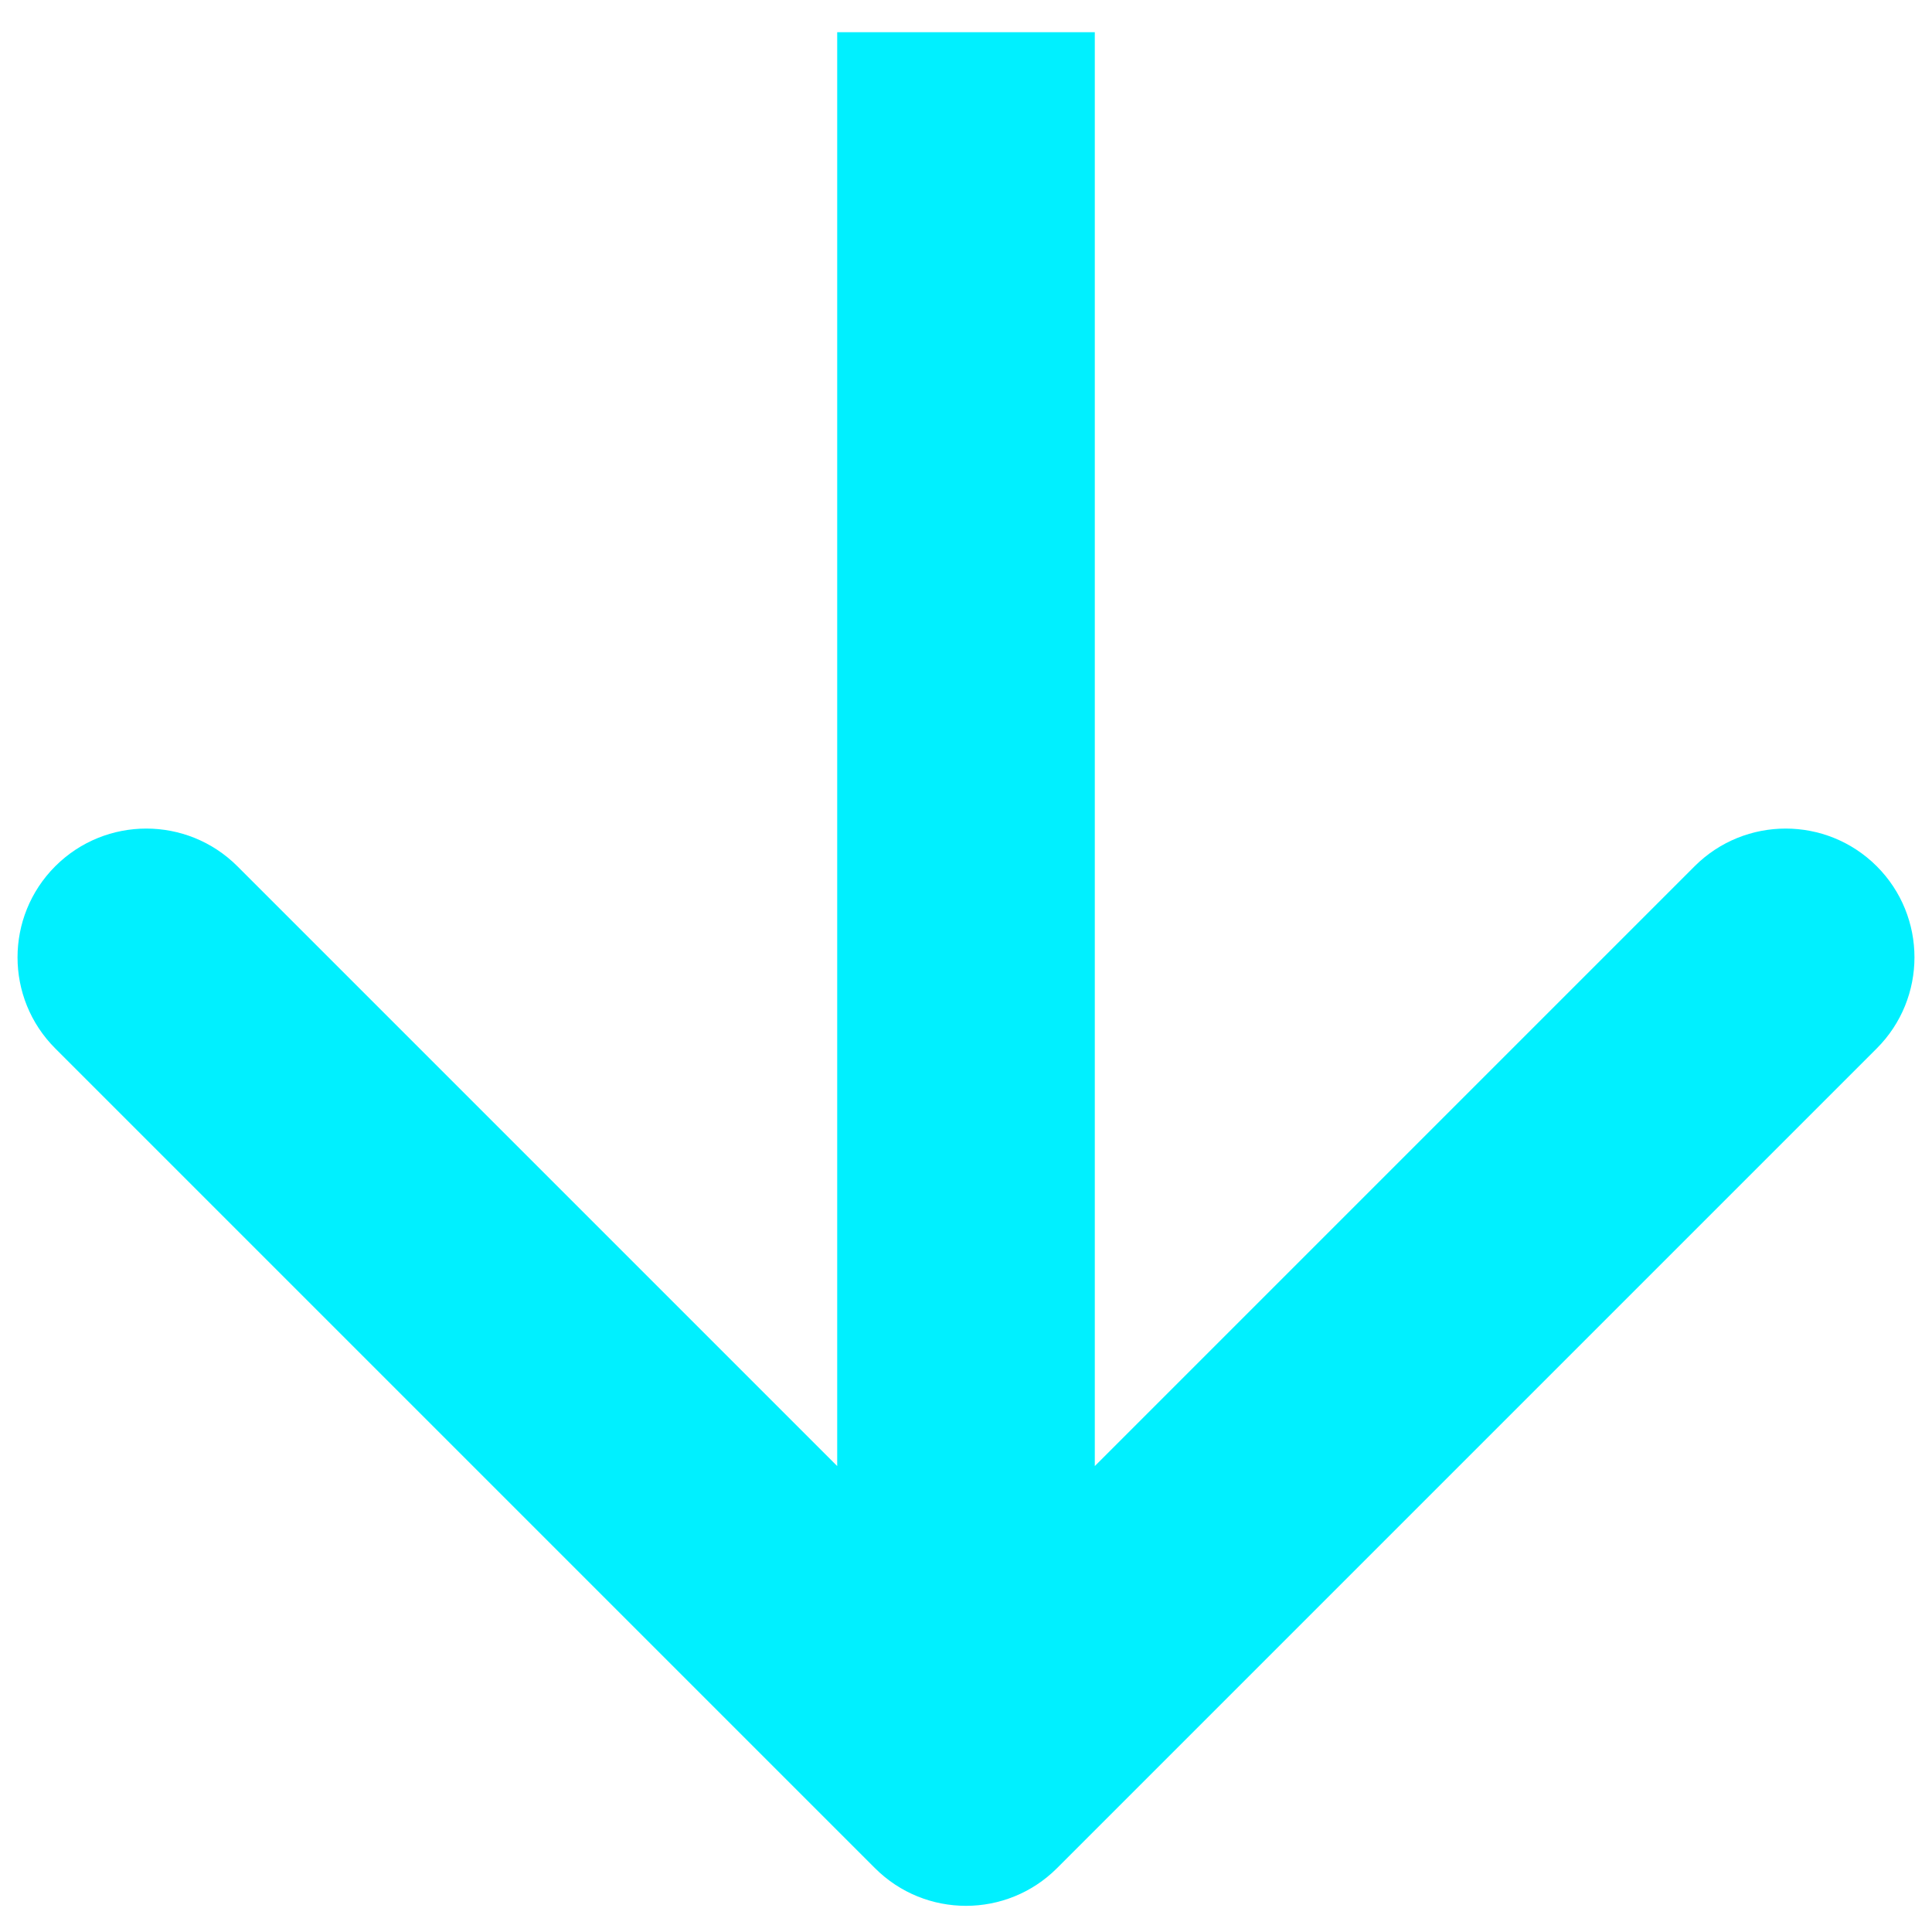
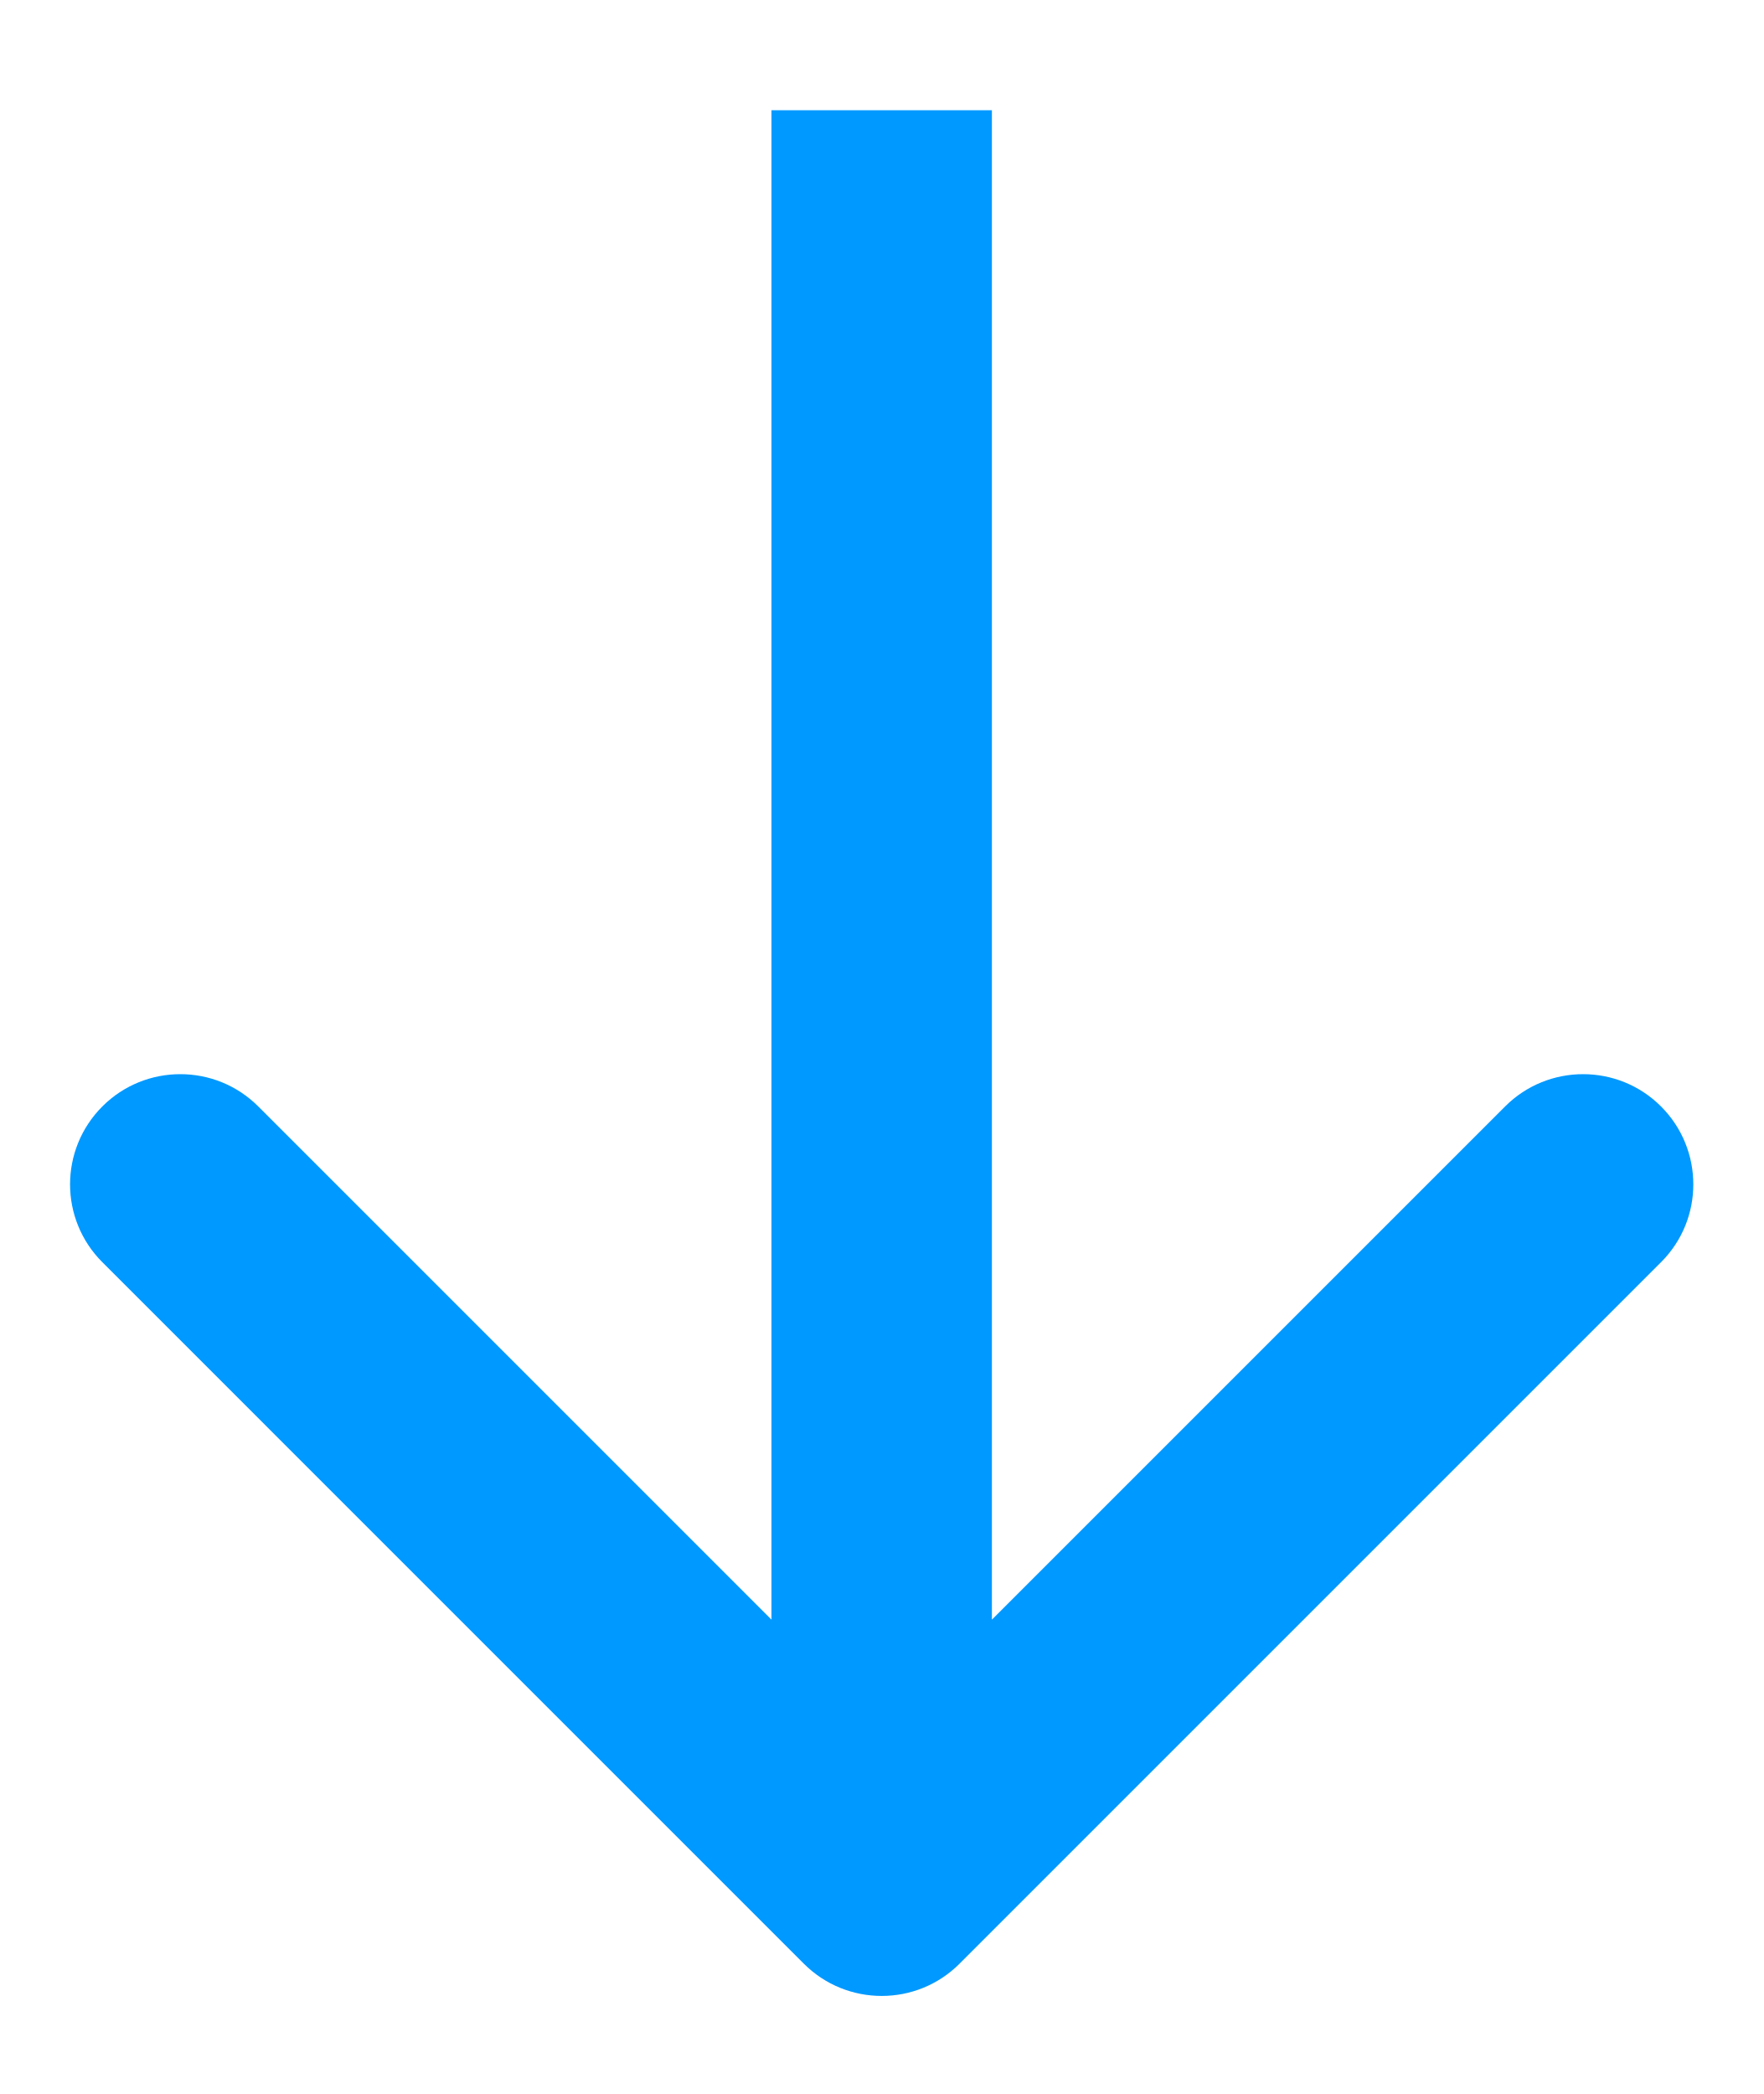
- <svg xmlns="http://www.w3.org/2000/svg" width="30" height="30" viewBox="0 0 30 30" fill="none">
-   <path d="M13.586 29.008C14.367 29.789 15.633 29.789 16.414 29.008L29.142 16.28C29.923 15.499 29.923 14.232 29.142 13.451C28.361 12.671 27.095 12.671 26.314 13.451L15 24.765L3.686 13.451C2.905 12.671 1.639 12.671 0.858 13.451C0.077 14.233 0.077 15.499 0.858 16.28L13.586 29.008ZM13 0.5L13 27.594L17 27.594L17 0.5L13 0.5Z" fill="#00F0FF" />
+ <svg xmlns="http://www.w3.org/2000/svg" width="16" height="19" viewBox="0 0 16 19" fill="none">
+   <path d="M7.293 17.817C7.683 18.208 8.317 18.208 8.707 17.817L15.071 11.453C15.462 11.063 15.462 10.43 15.071 10.039C14.681 9.649 14.047 9.649 13.657 10.039L8 15.696L2.343 10.039C1.953 9.649 1.319 9.649 0.929 10.039C0.538 10.43 0.538 11.063 0.929 11.453L7.293 17.817ZM7 1L7 17.11L9 17.11L9 1L7 1Z" fill="#0099FF" />
</svg>
